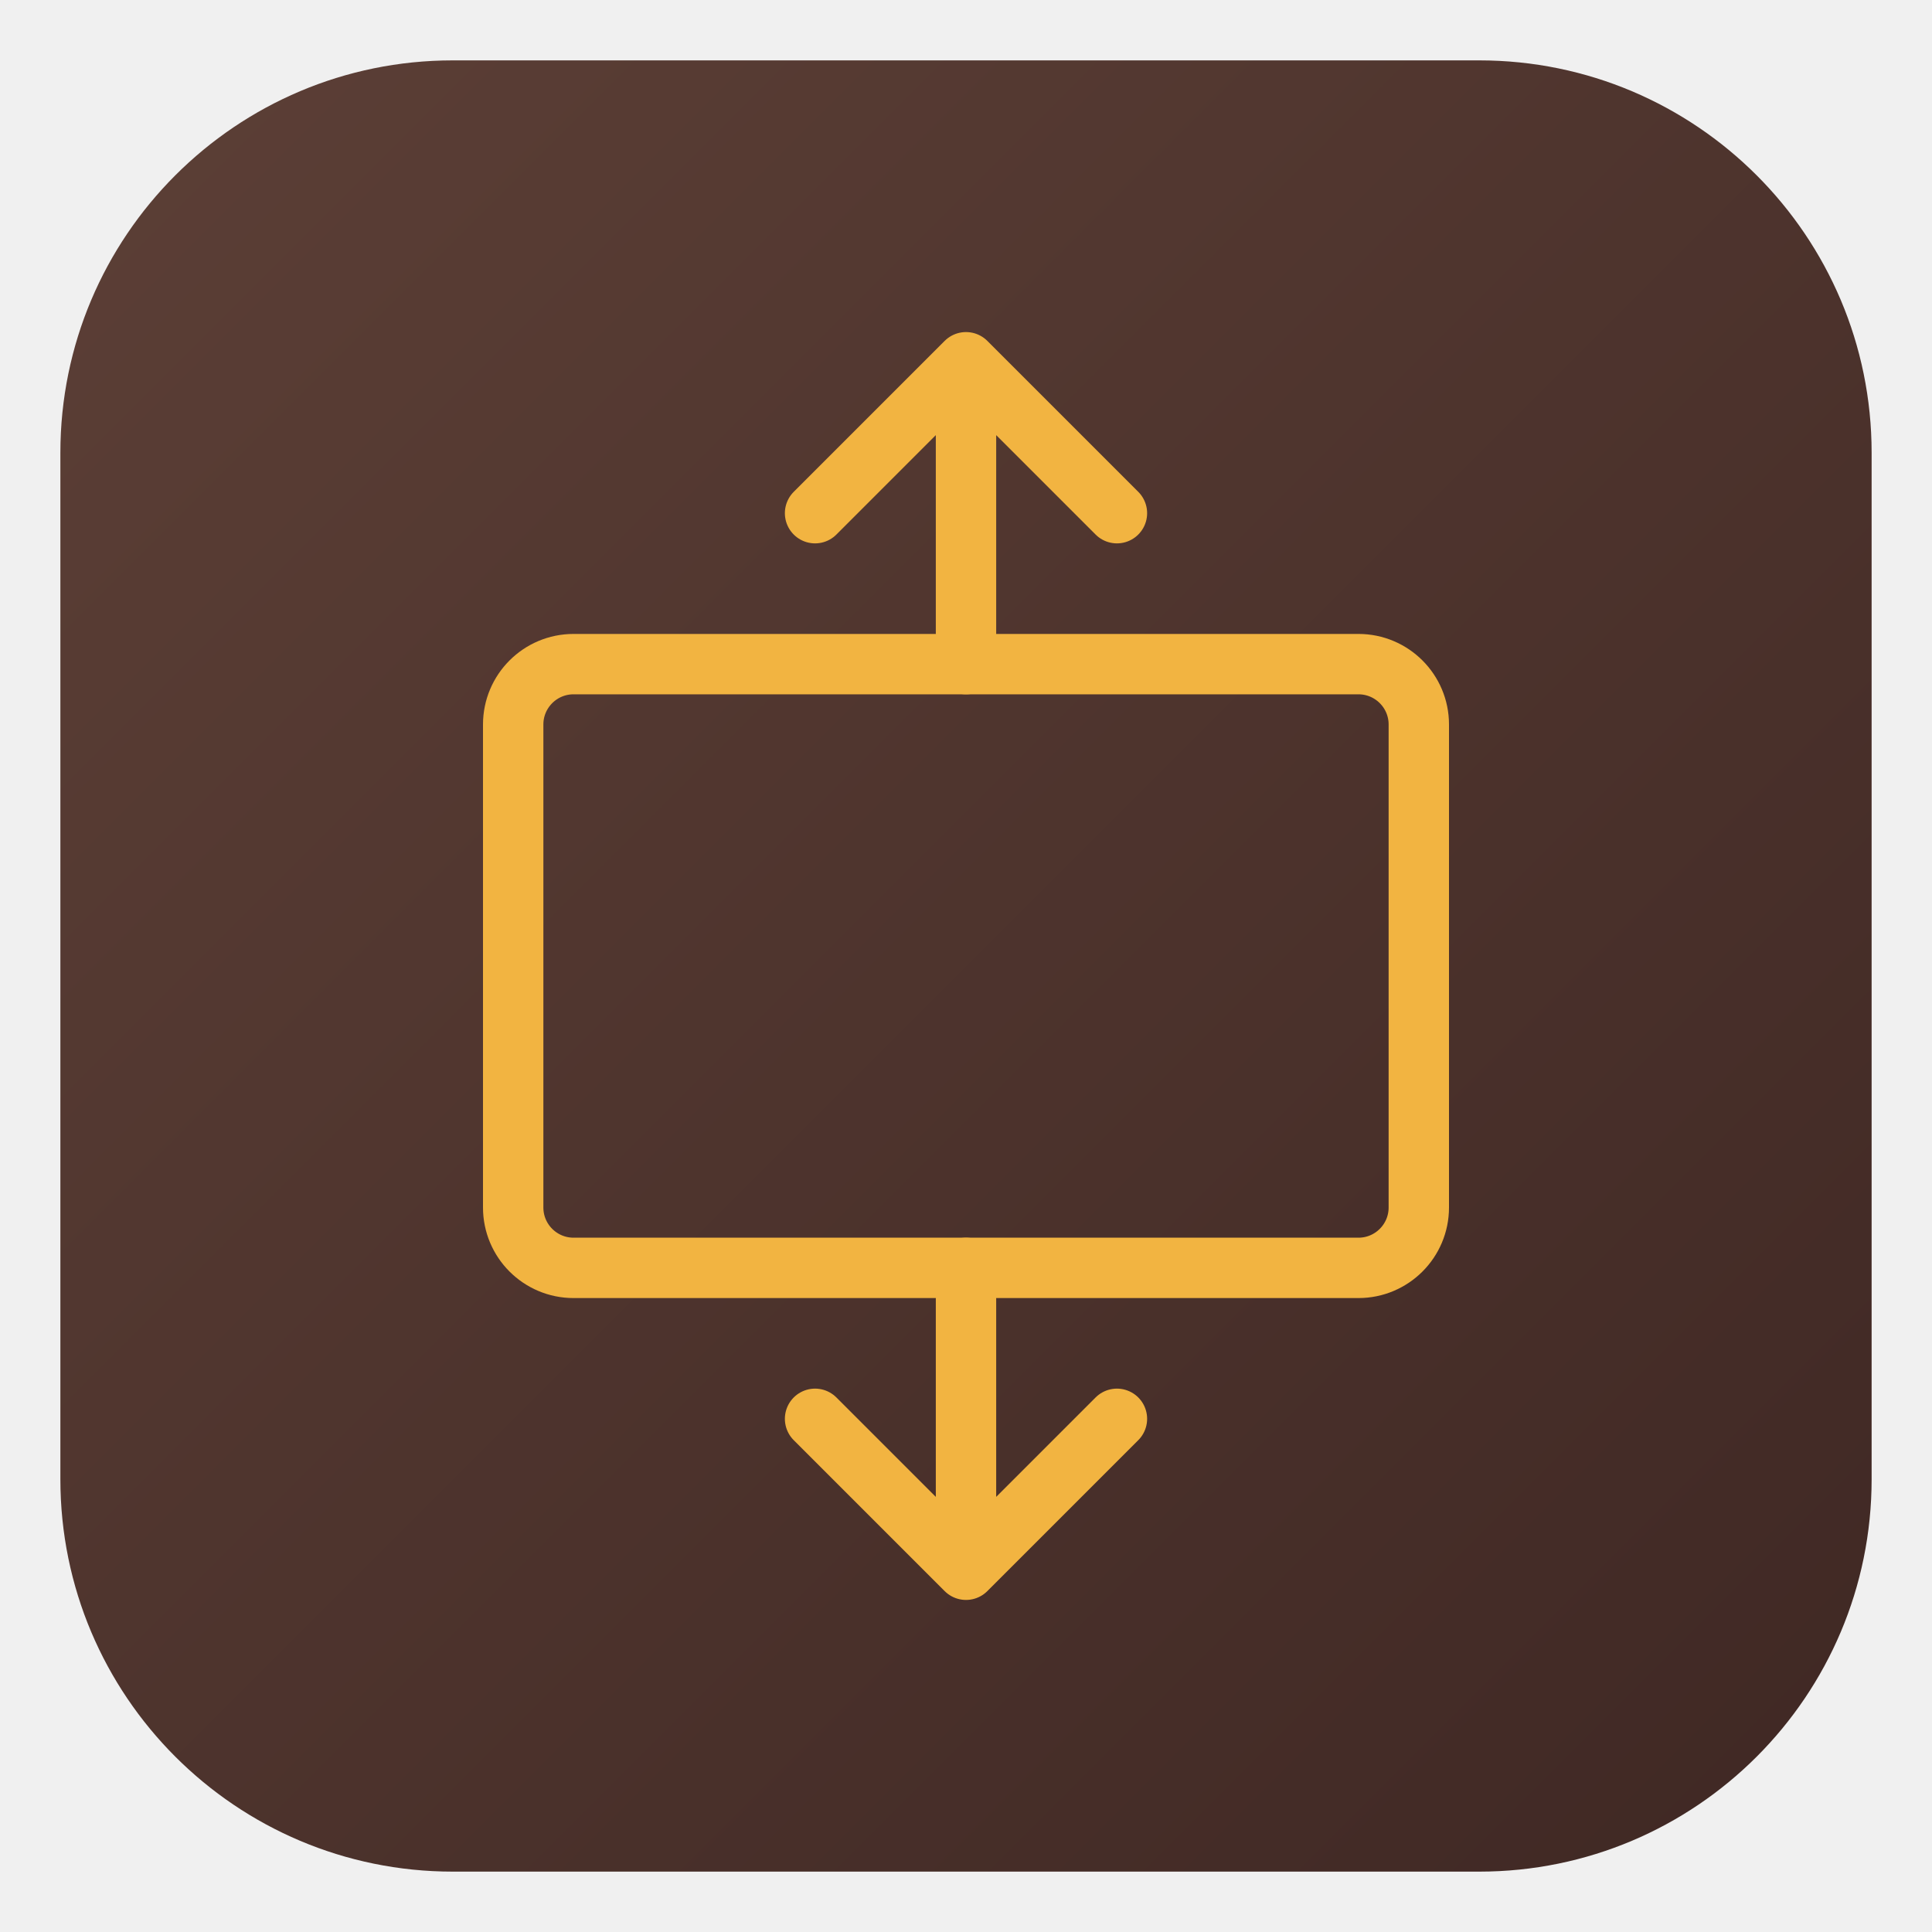
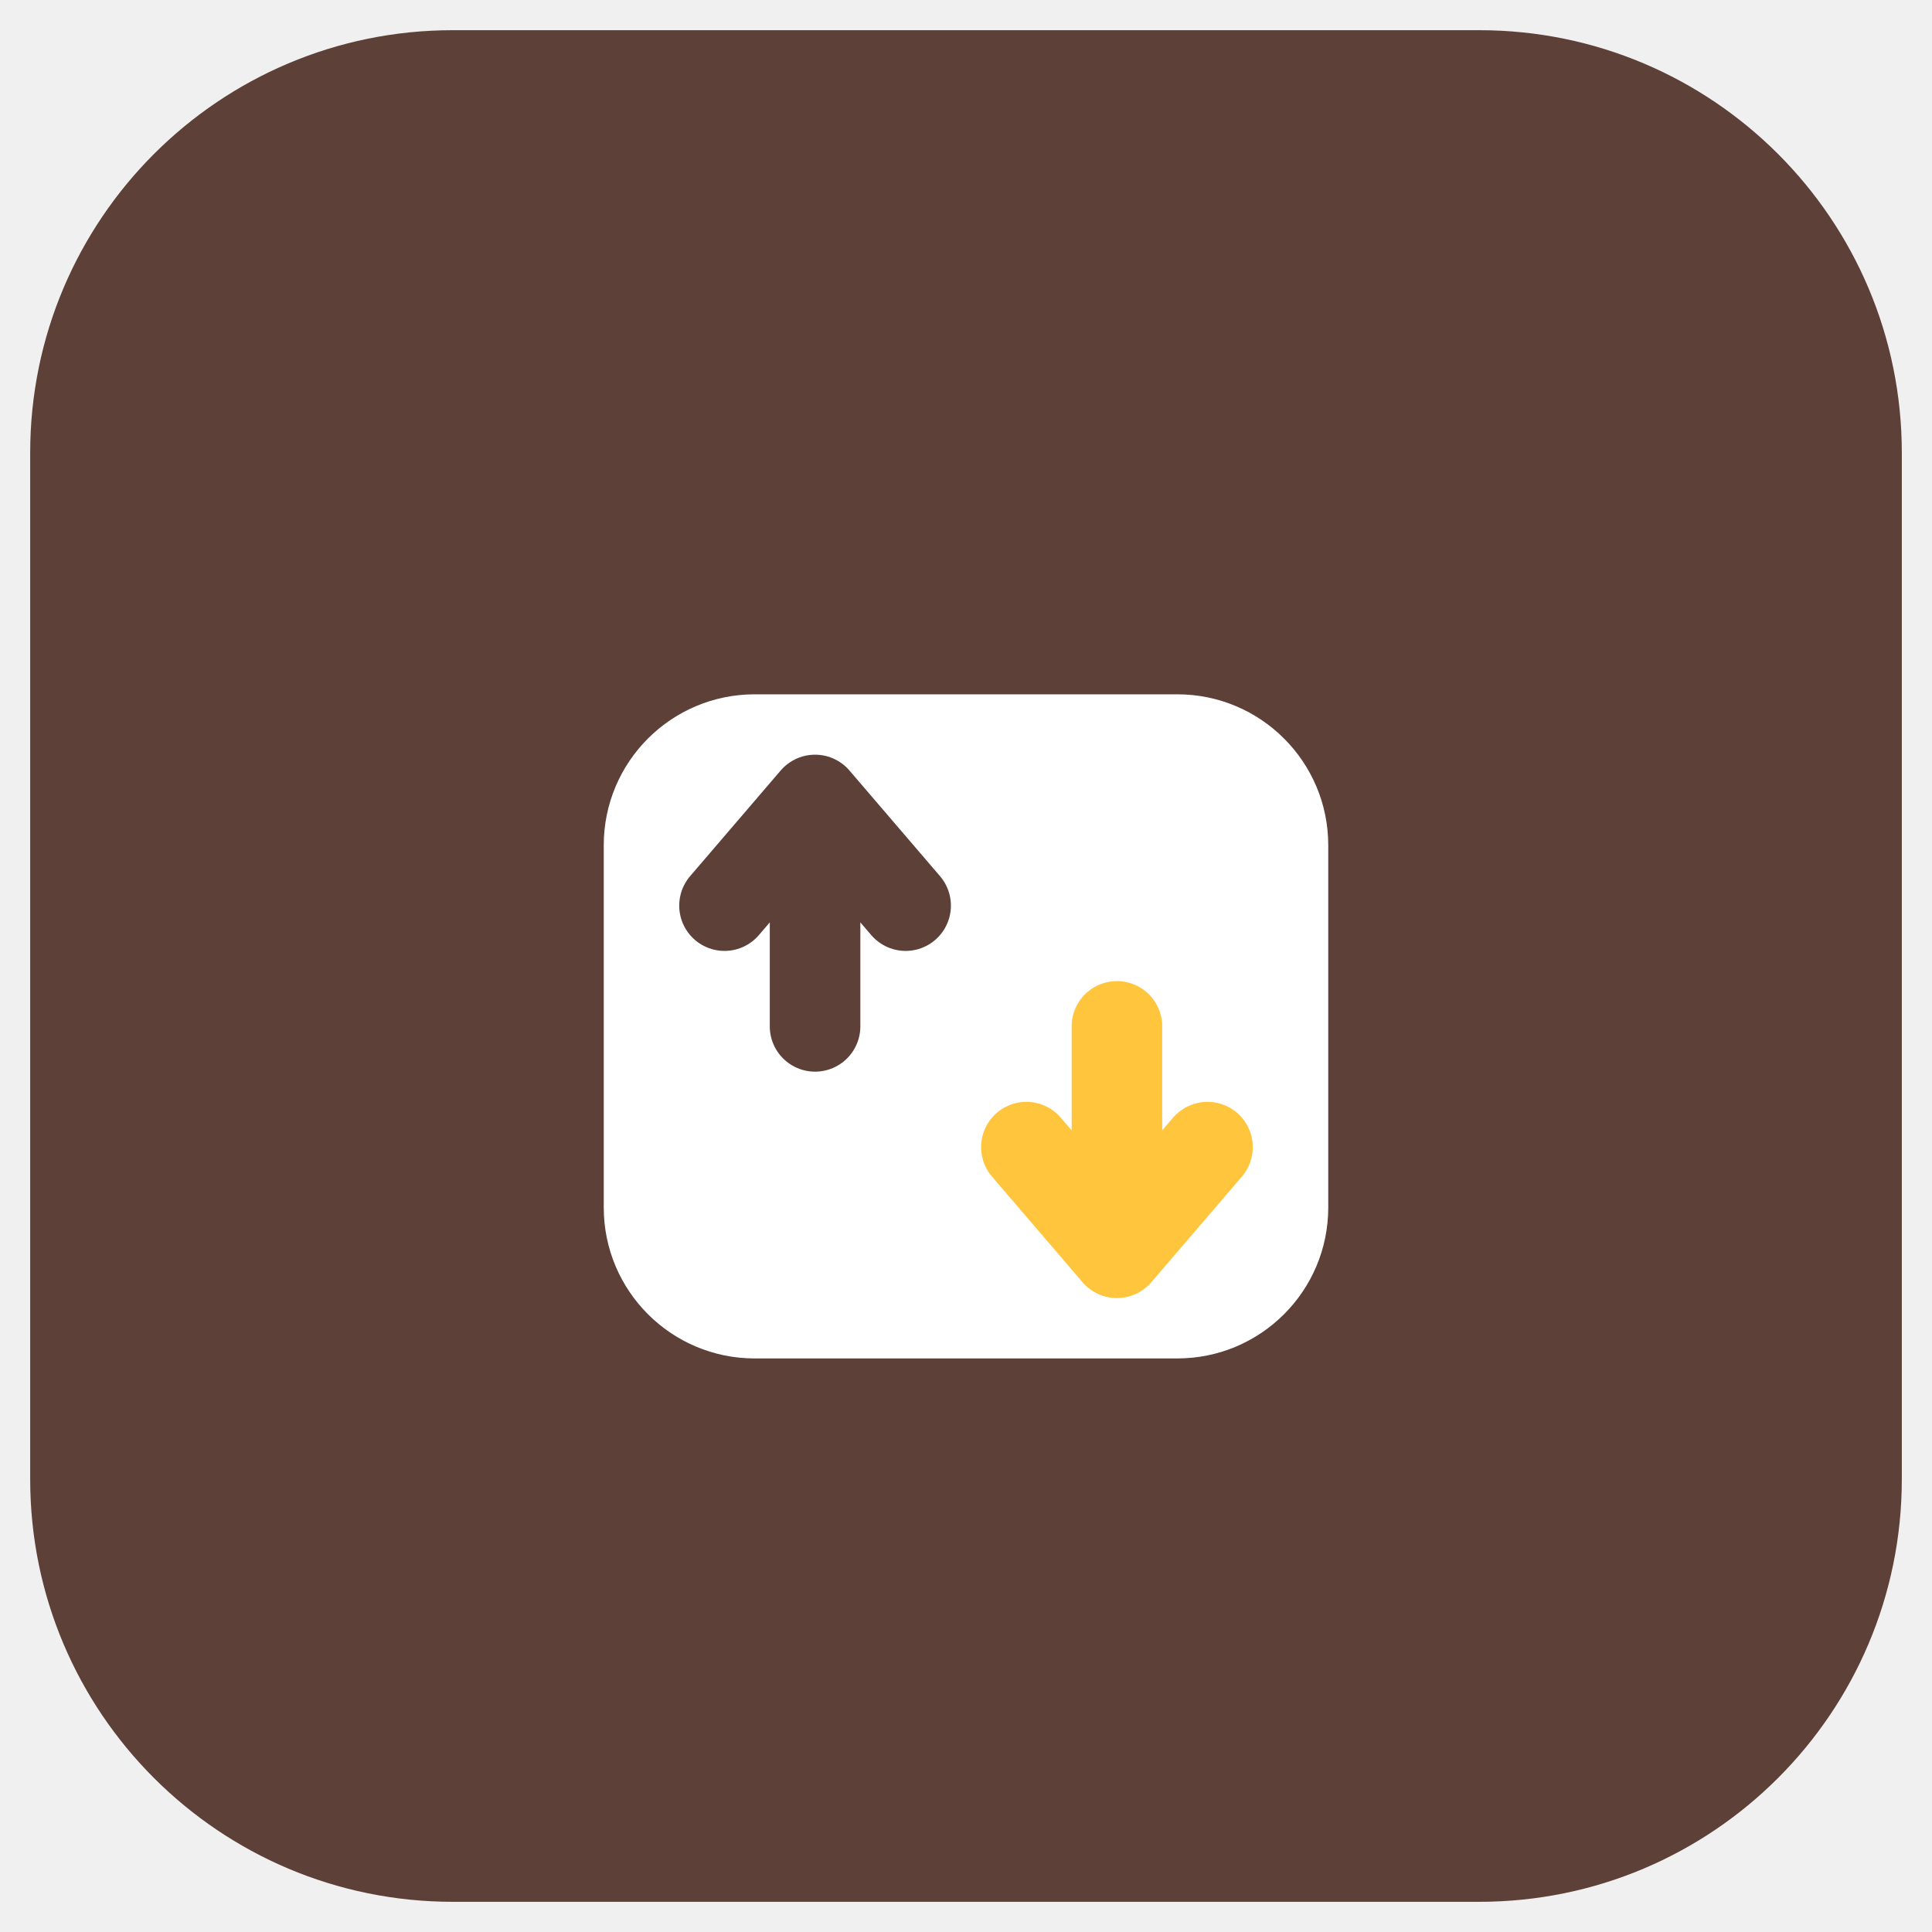
<svg xmlns="http://www.w3.org/2000/svg" width="128" height="128" viewBox="0 0 128 128" fill="none" role="img" aria-label="BarakoCMS.Portability">
-   <defs>
-     <linearGradient id="portability-bg" x1="0" y1="0" x2="128" y2="128" gradientUnits="userSpaceOnUse">
-       <stop offset="0" stop-color="#5D4037" />
-       <stop offset="1" stop-color="#3E2723" />
-     </linearGradient>
-   </defs>
-   <rect x="4" y="4" width="120" height="120" rx="26" fill="url(#portability-bg)" />
-   <rect x="34" y="44" width="60" height="40" rx="4" stroke="#F2B441" stroke-width="4" fill="none" />
-   <path d="M64 24 L64 44 M54 34 L64 24 L74 34" stroke="#F2B441" stroke-width="4" stroke-linecap="round" stroke-linejoin="round" fill="none" />
-   <path d="M64 84 L64 104 M54 94 L64 104 L74 94" stroke="#F2B441" stroke-width="4" stroke-linecap="round" stroke-linejoin="round" fill="none" />
+   <rect x="2" y="2" width="124" height="124" rx="28" fill="#5D4037" />
+   <rect x="40" y="46" width="48" height="44" rx="10" fill="#FFFFFF" />
+   <path d="M54 68 V54 M48 60 L54 53 L60 60" fill="none" stroke="#5D4037" stroke-width="6" stroke-linecap="round" stroke-linejoin="round" />
+   <path d="M74 68 V82 M68 76 L74 83 L80 76" fill="none" stroke="#FFC53D" stroke-width="6" stroke-linecap="round" stroke-linejoin="round" />
</svg>
